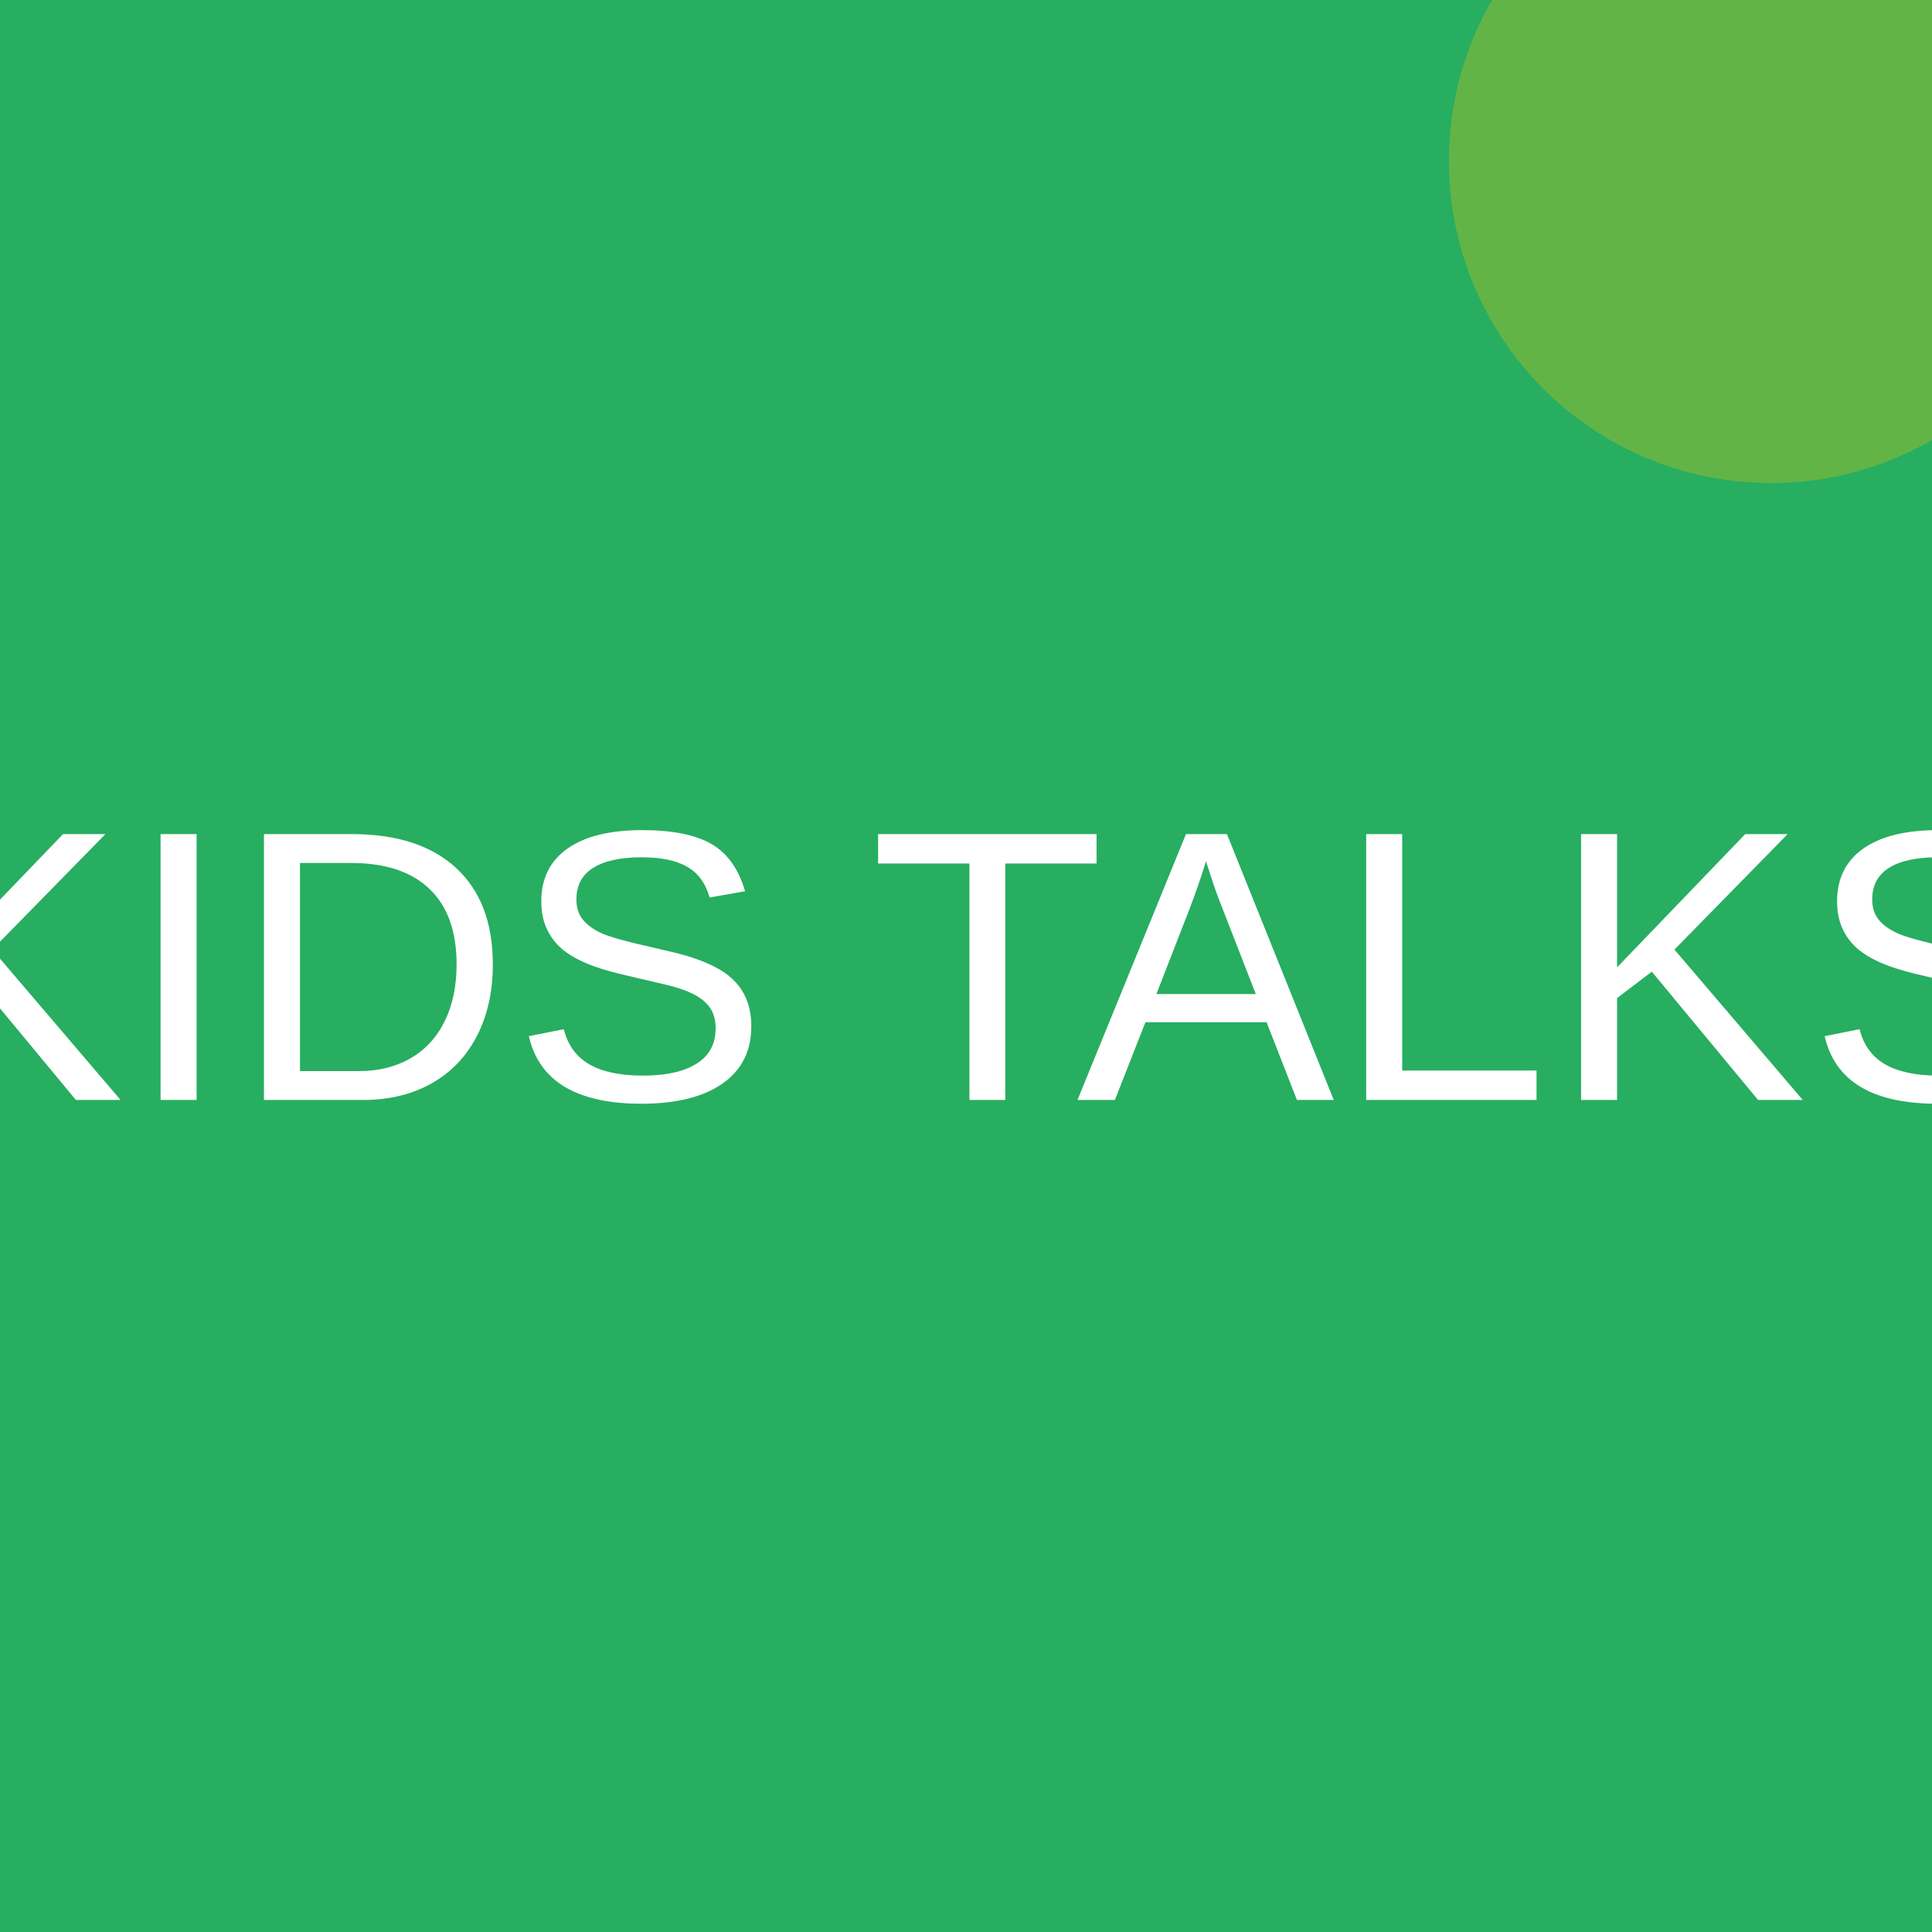
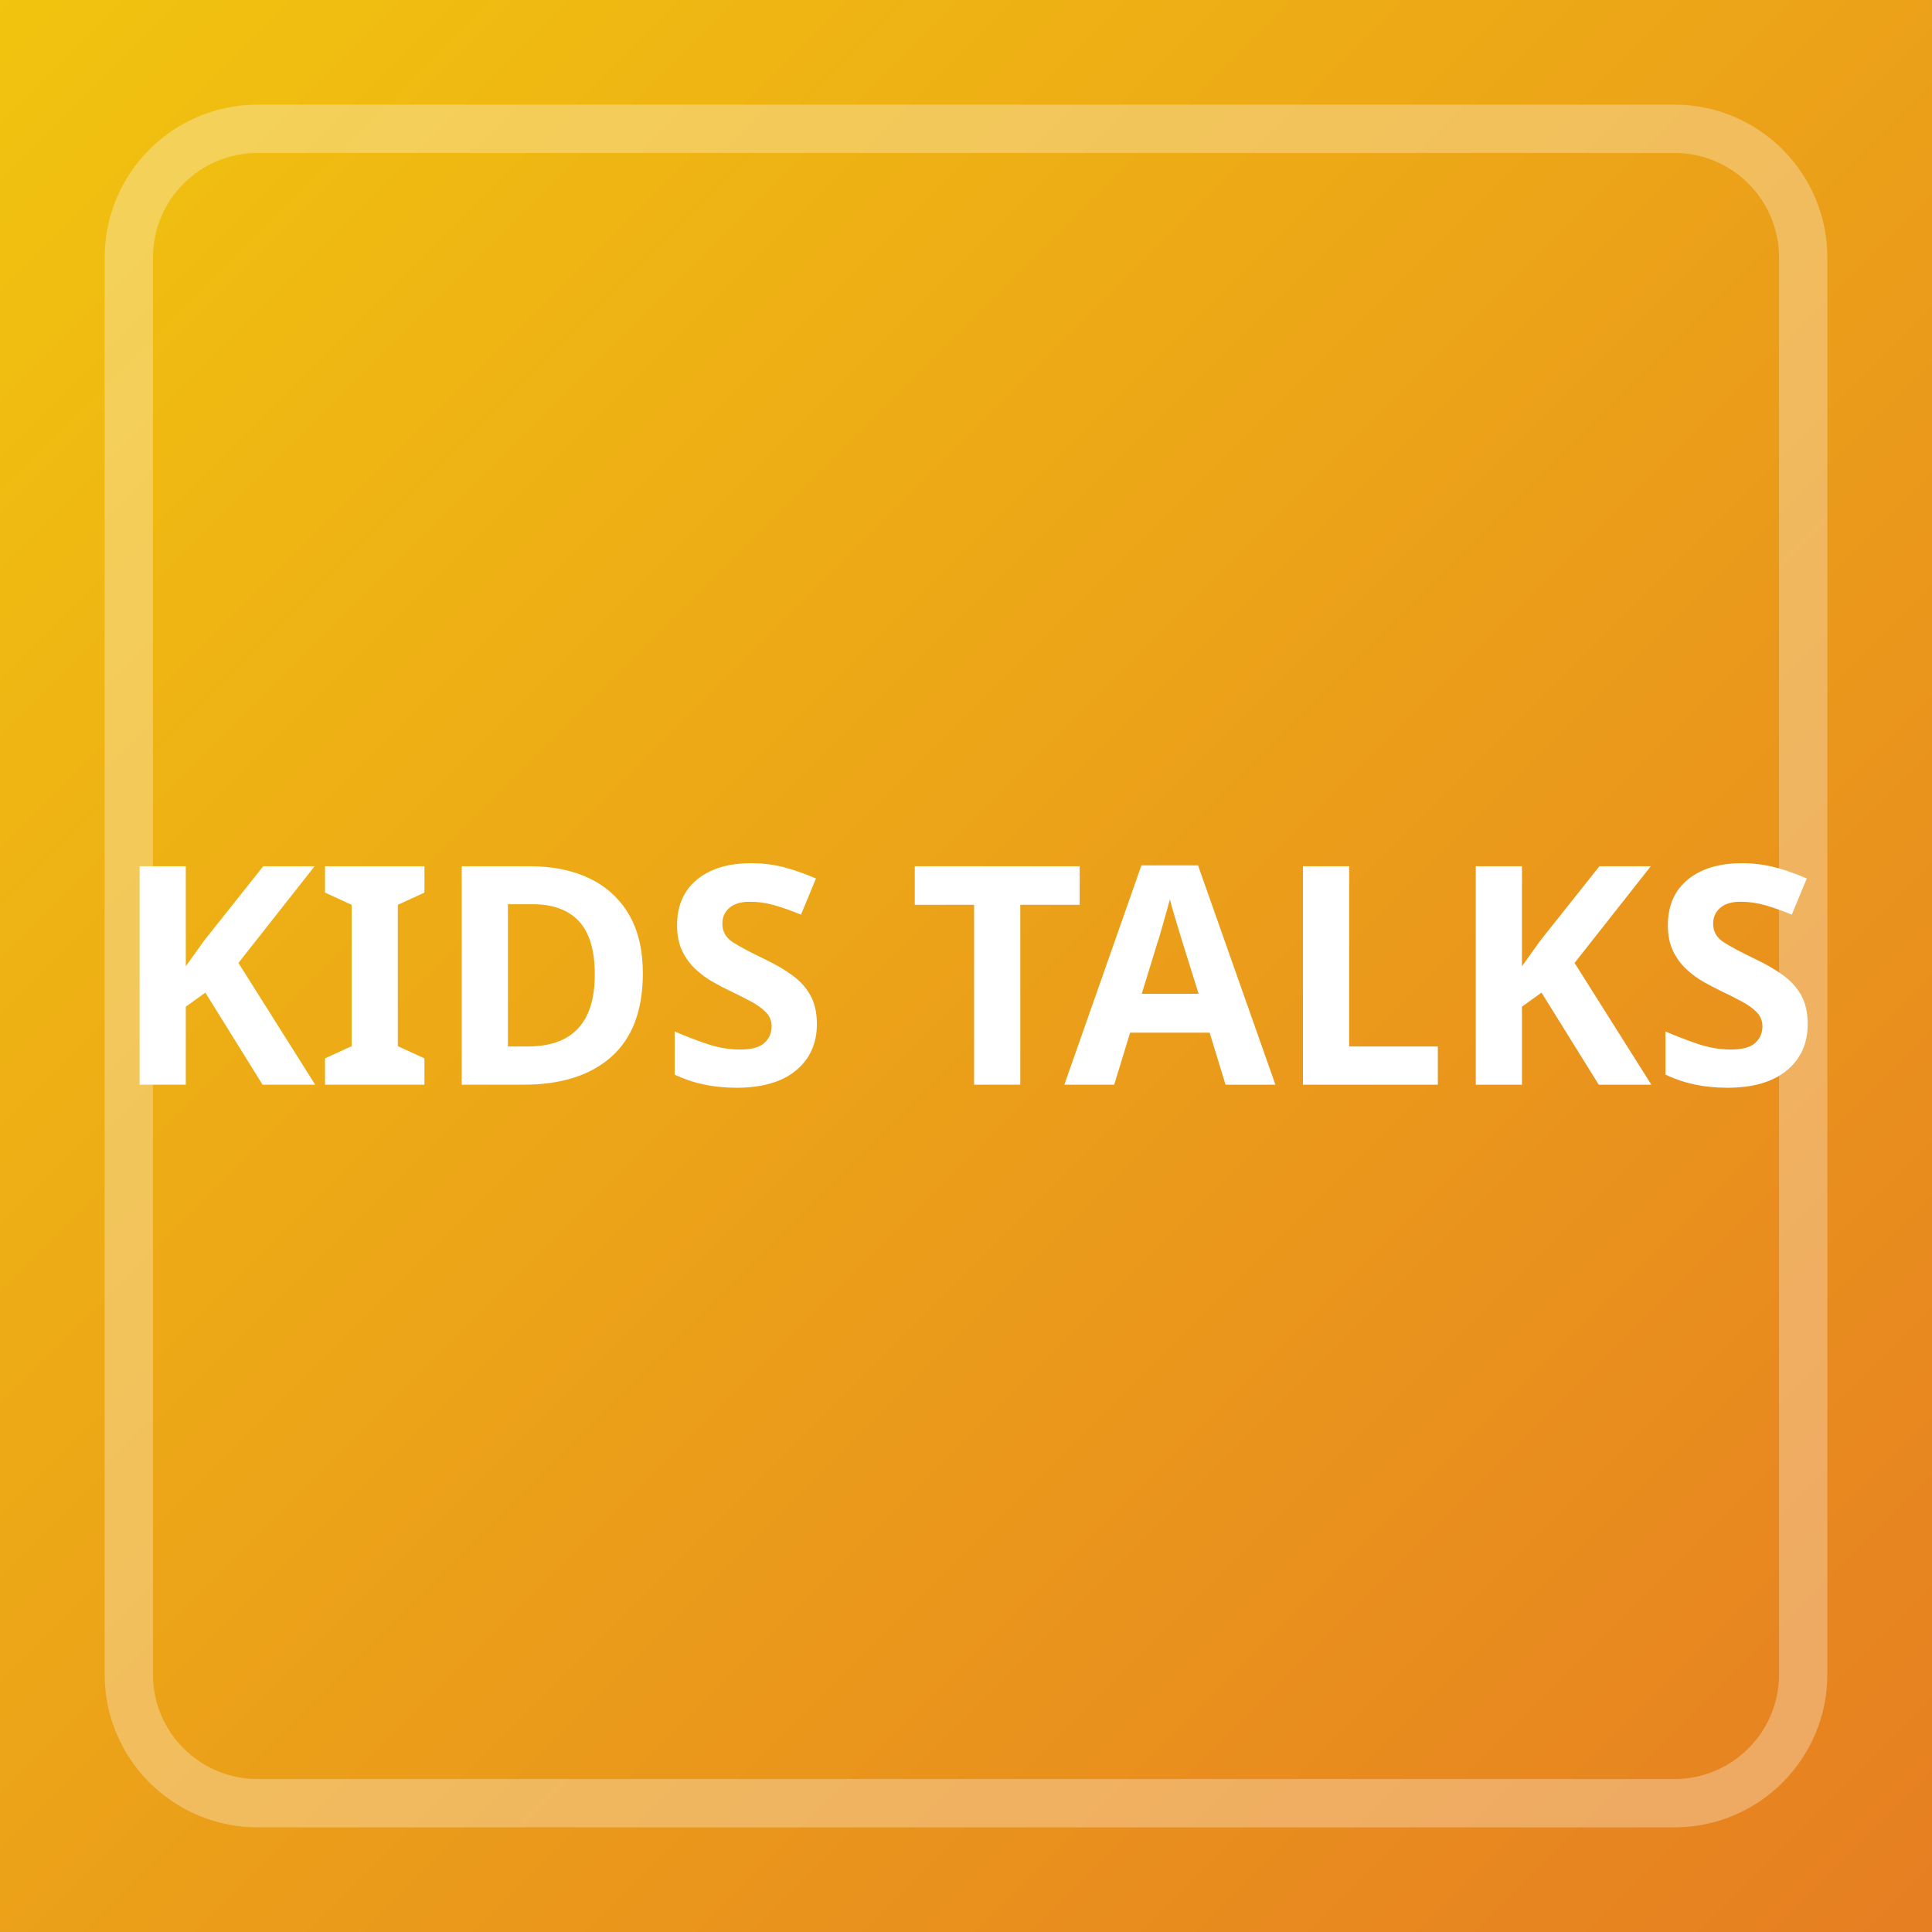
<svg xmlns="http://www.w3.org/2000/svg" width="600" height="600">
-   <rect width="600" height="600" fill="#27ae60" />
-   <text x="50%" y="50%" font-family="Arial, Helvetica, sans-serif" font-size="120" fill="#ffffff" text-anchor="middle" dominant-baseline="central">KIDS TALKS</text>
-   <circle cx="550" cy="50" r="100" fill="#f1c40f" opacity="0.3" />
+   <defs>
+     <linearGradient id="kidsGrad" x1="0%" y1="0%" x2="100%" y2="100%">
+       <stop offset="0%" style="stop-color:#f1c40f;stop-opacity:1" />
+       <stop offset="100%" style="stop-color:#e67e22;stop-opacity:1" />
+     </linearGradient>
+   </defs>
+   <rect width="600" height="600" fill="url(#kidsGrad)" />
+   <rect x="40" y="40" width="520" height="520" rx="40" ry="40" fill="none" stroke="#ffffff" stroke-width="15" opacity="0.3" />
+   <text x="50%" y="50%" font-family="Arial Black, sans-serif" font-size="95" font-weight="900" fill="#ffffff" text-anchor="middle" dominant-baseline="central">KIDS TALKS</text>
</svg>
